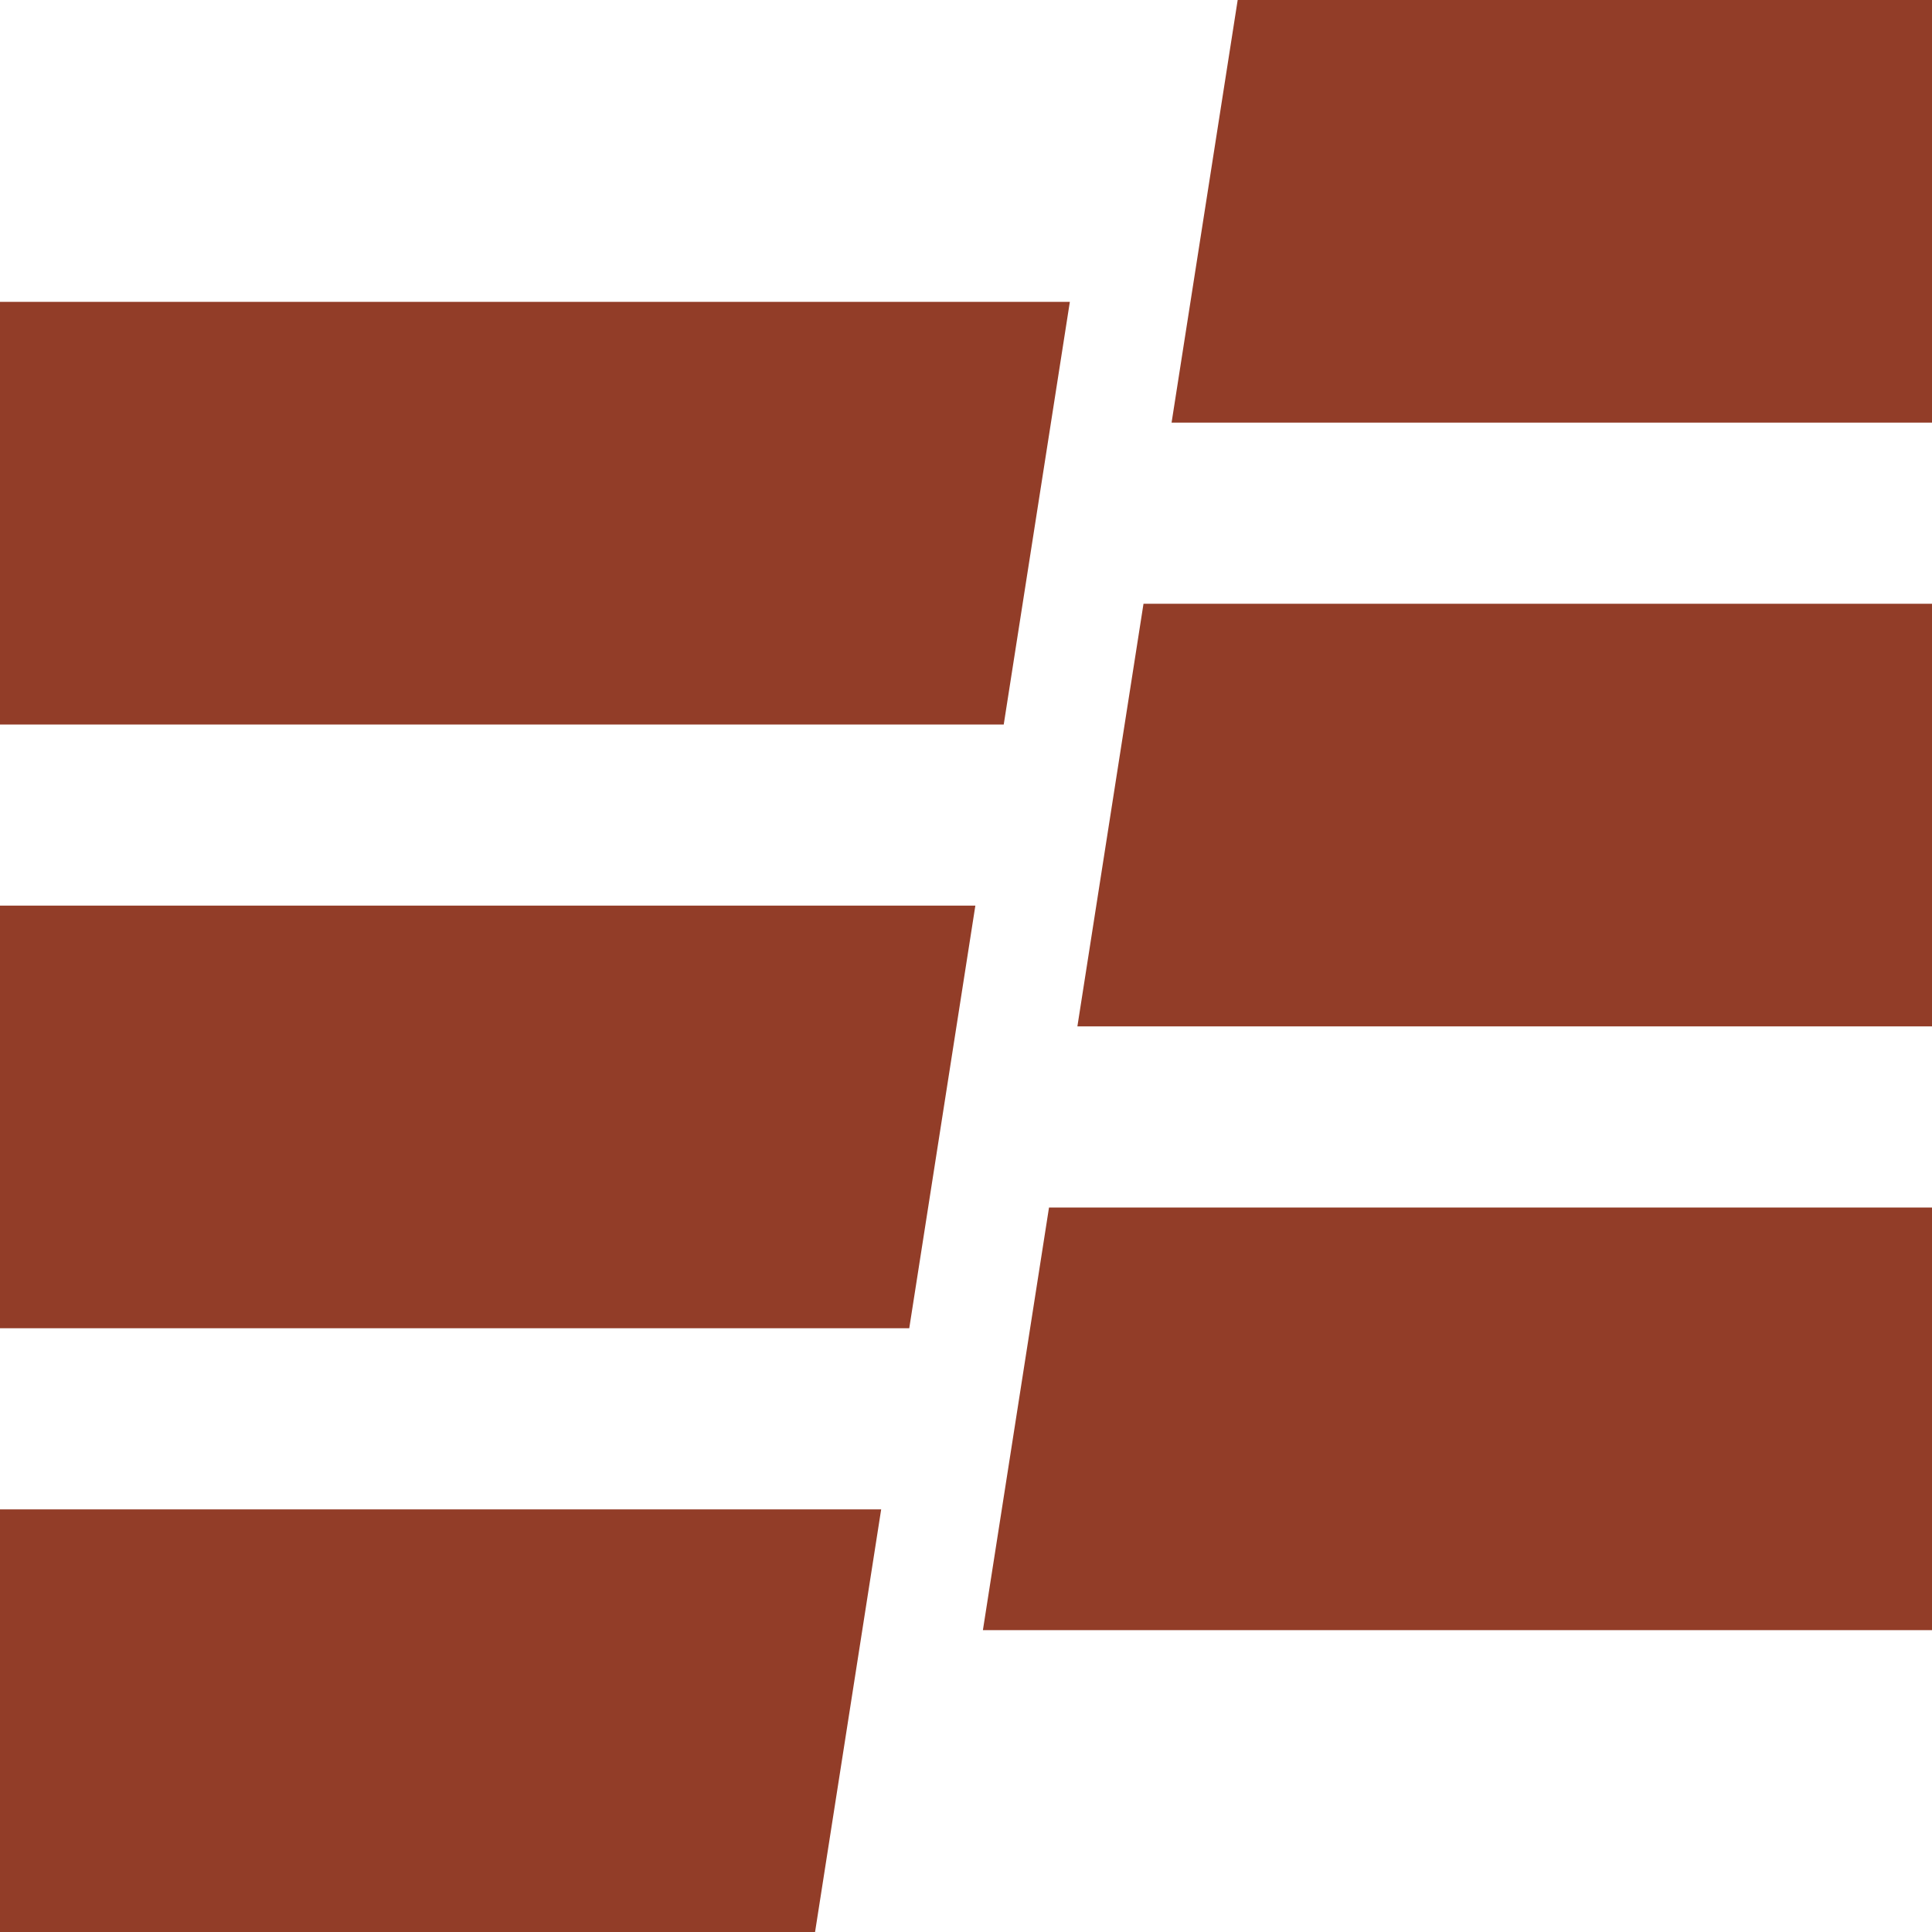
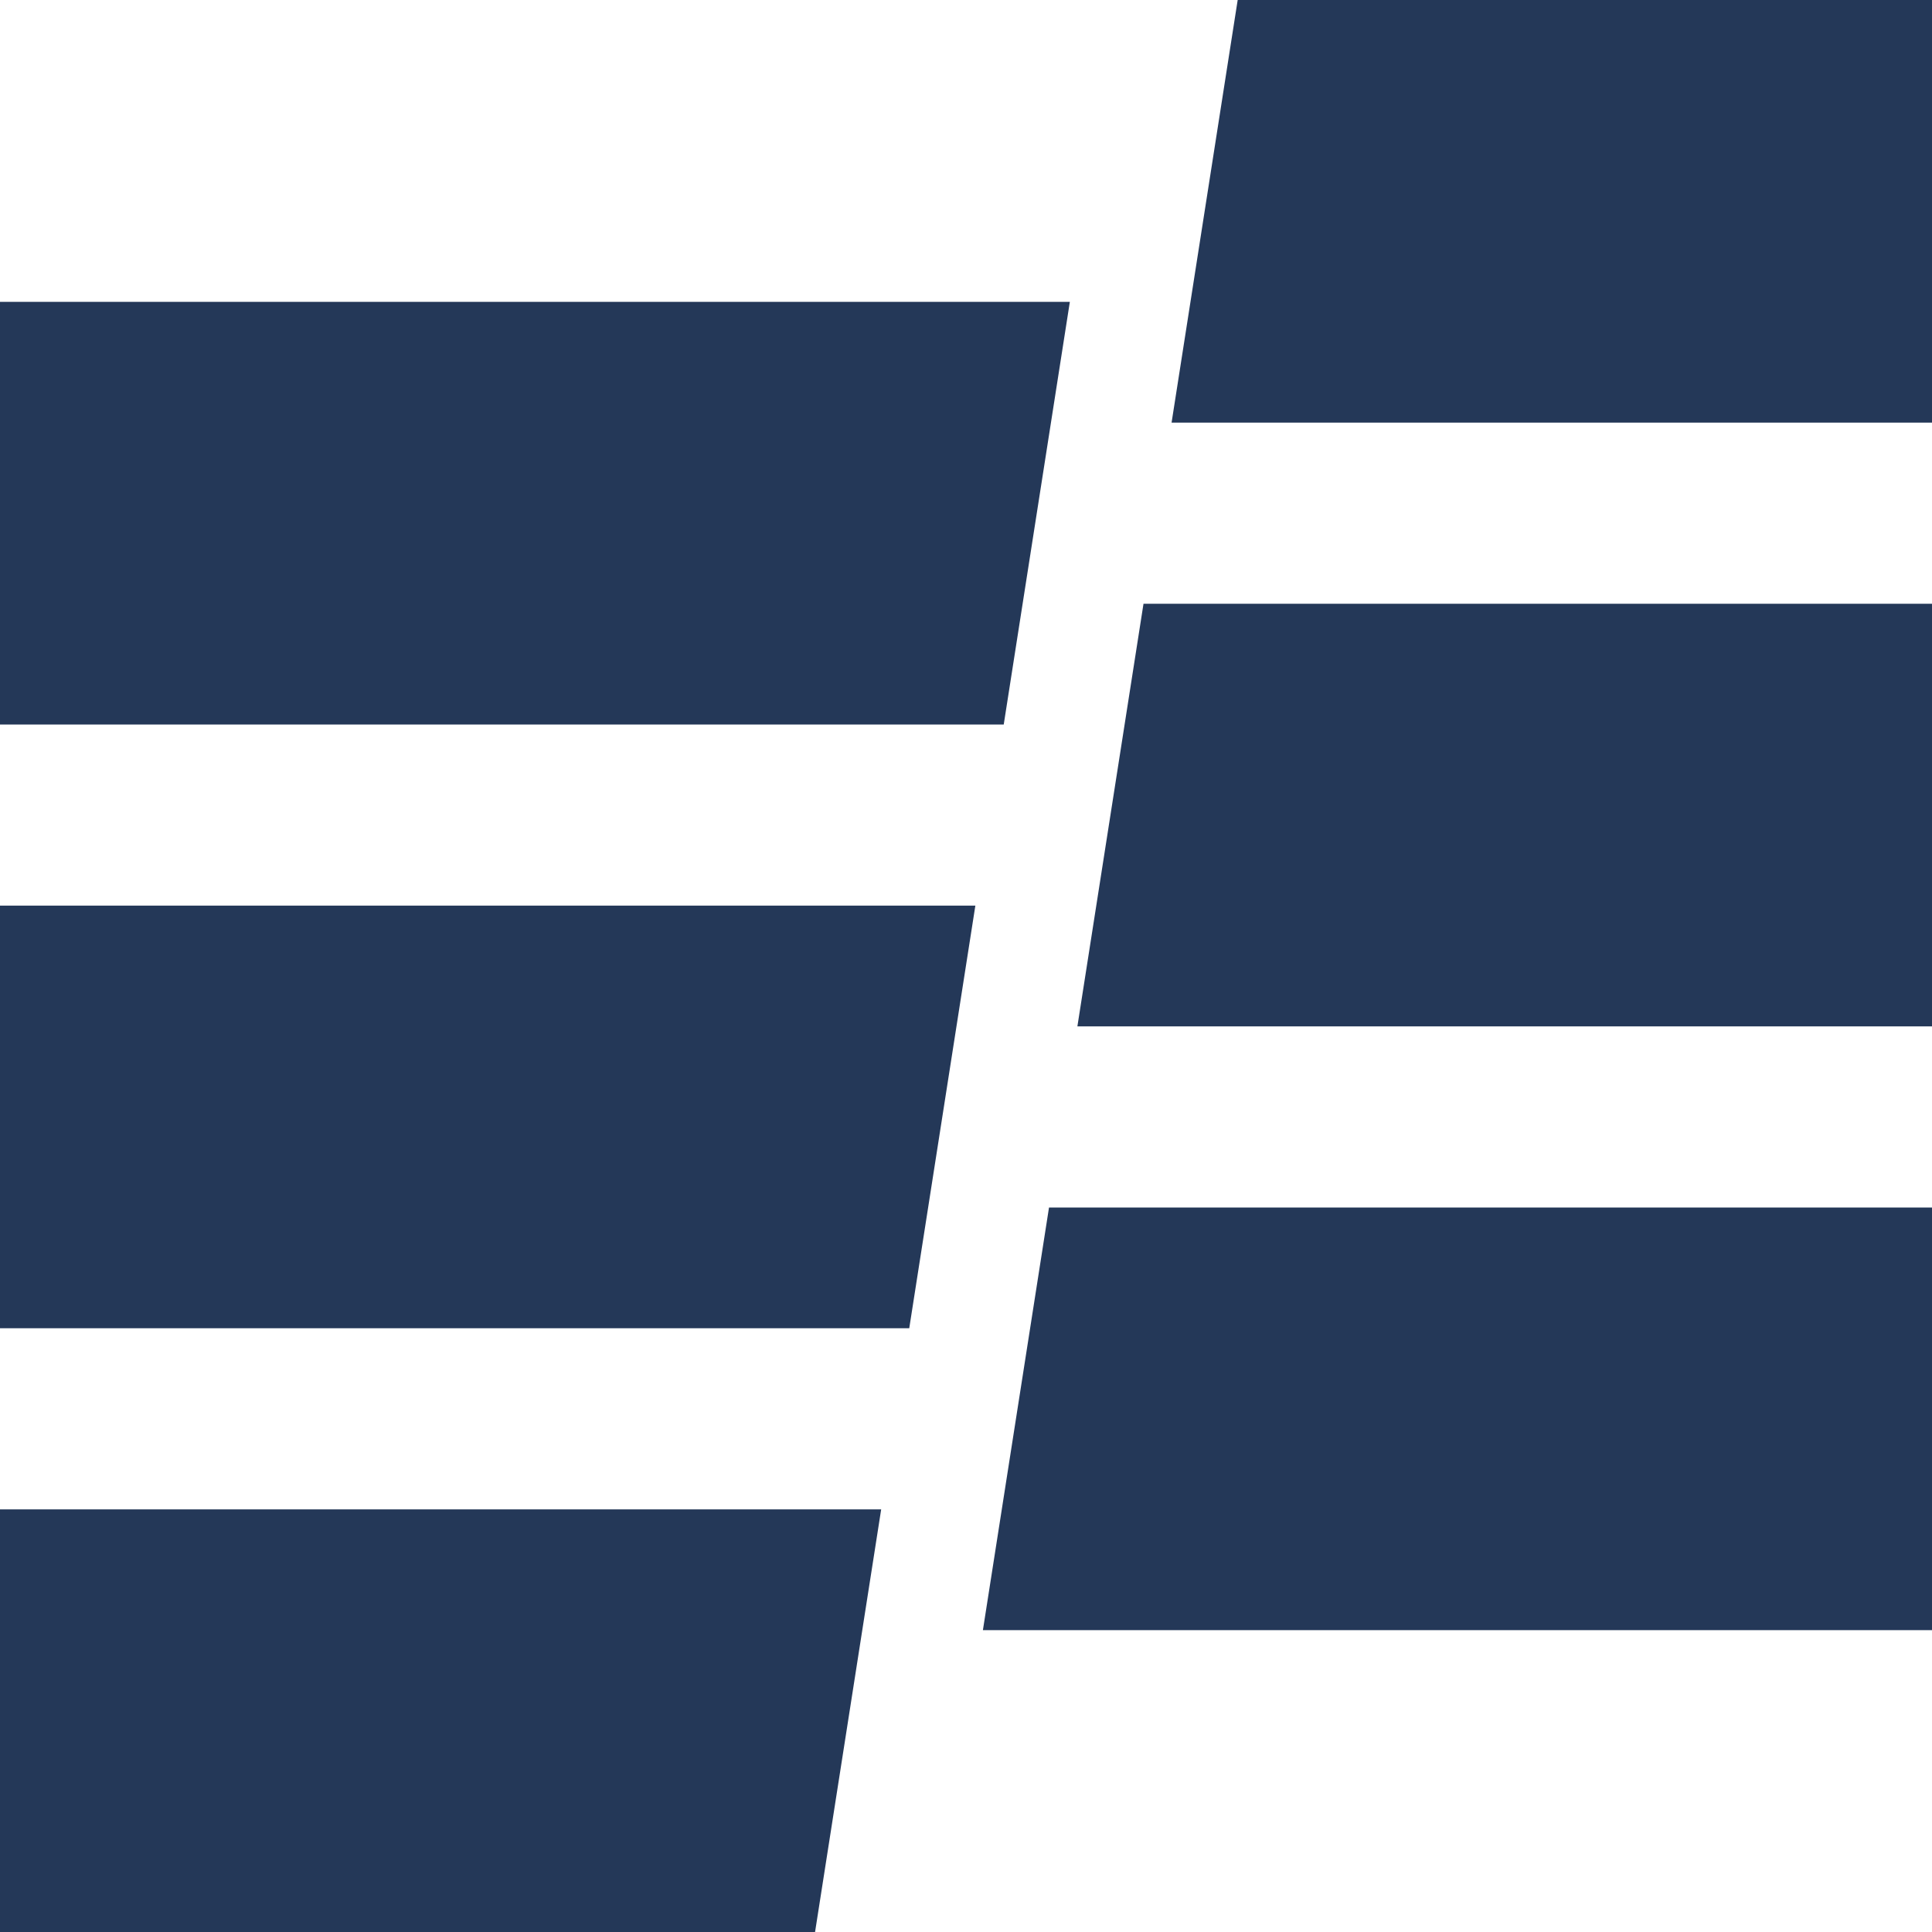
<svg xmlns="http://www.w3.org/2000/svg" viewBox="0 0 64 64" role="img" aria-labelledby="t">
-   <polygon fill="#923D28" points="0,10 35.44,10 33.25,24 0,24" />
-   <polygon fill="#923D28" points="0,30 32.31,30 30.12,44 0,44" />
-   <polygon fill="#923D28" points="0,50 29.19,50 27,64 0,64" />
-   <polygon fill="#923D28" points="41,0 64,0 64,14 38.81,14" />
-   <polygon fill="#923D28" points="37.88,20 64,20 64,34 35.69,34" />
-   <polygon fill="#923D28" points="34.75,40 64,40 64,54 32.56,54" />
+   <polygon fill="#243858" points="0,10 35.44,10 33.25,24 0,24" />
+   <polygon fill="#243858" points="0,30 32.31,30 30.12,44 0,44" />
+   <polygon fill="#243858" points="0,50 29.19,50 27,64 0,64" />
+   <polygon fill="#243858" points="41,0 64,0 64,14 38.81,14" />
+   <polygon fill="#243858" points="37.88,20 64,20 64,34 35.69,34" />
+   <polygon fill="#243858" points="34.75,40 64,40 64,54 32.56,54" />
</svg>
